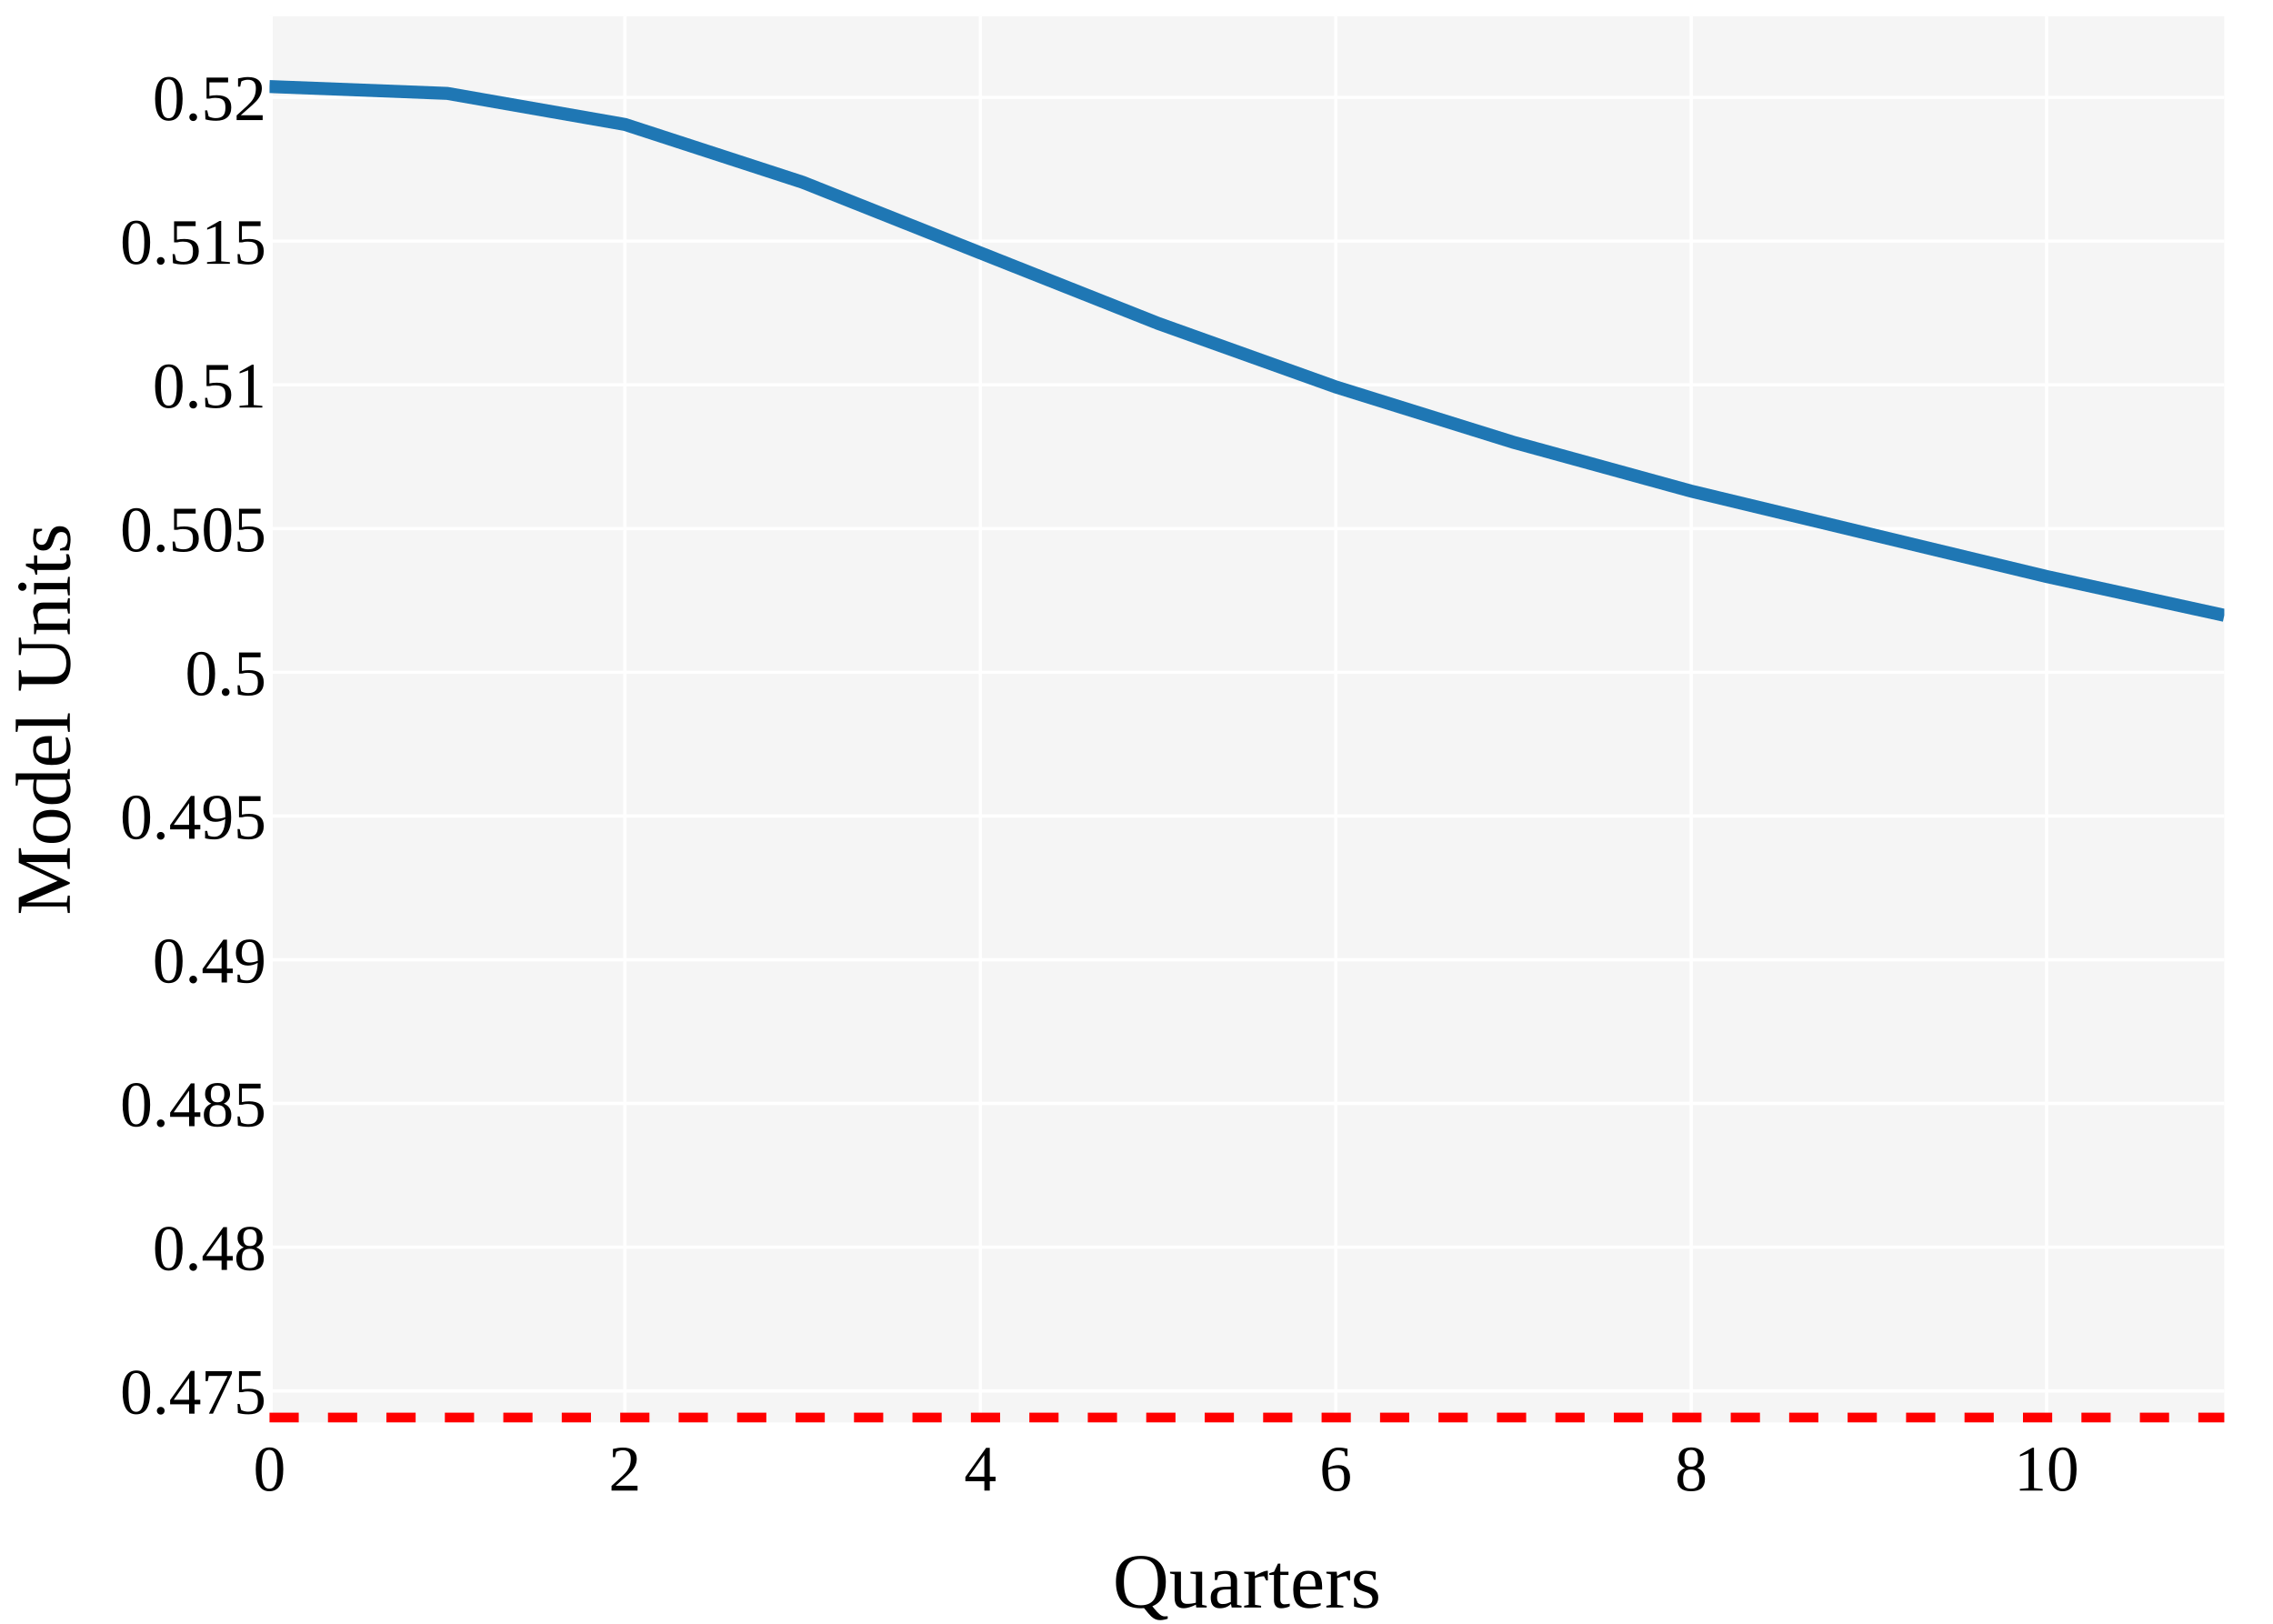
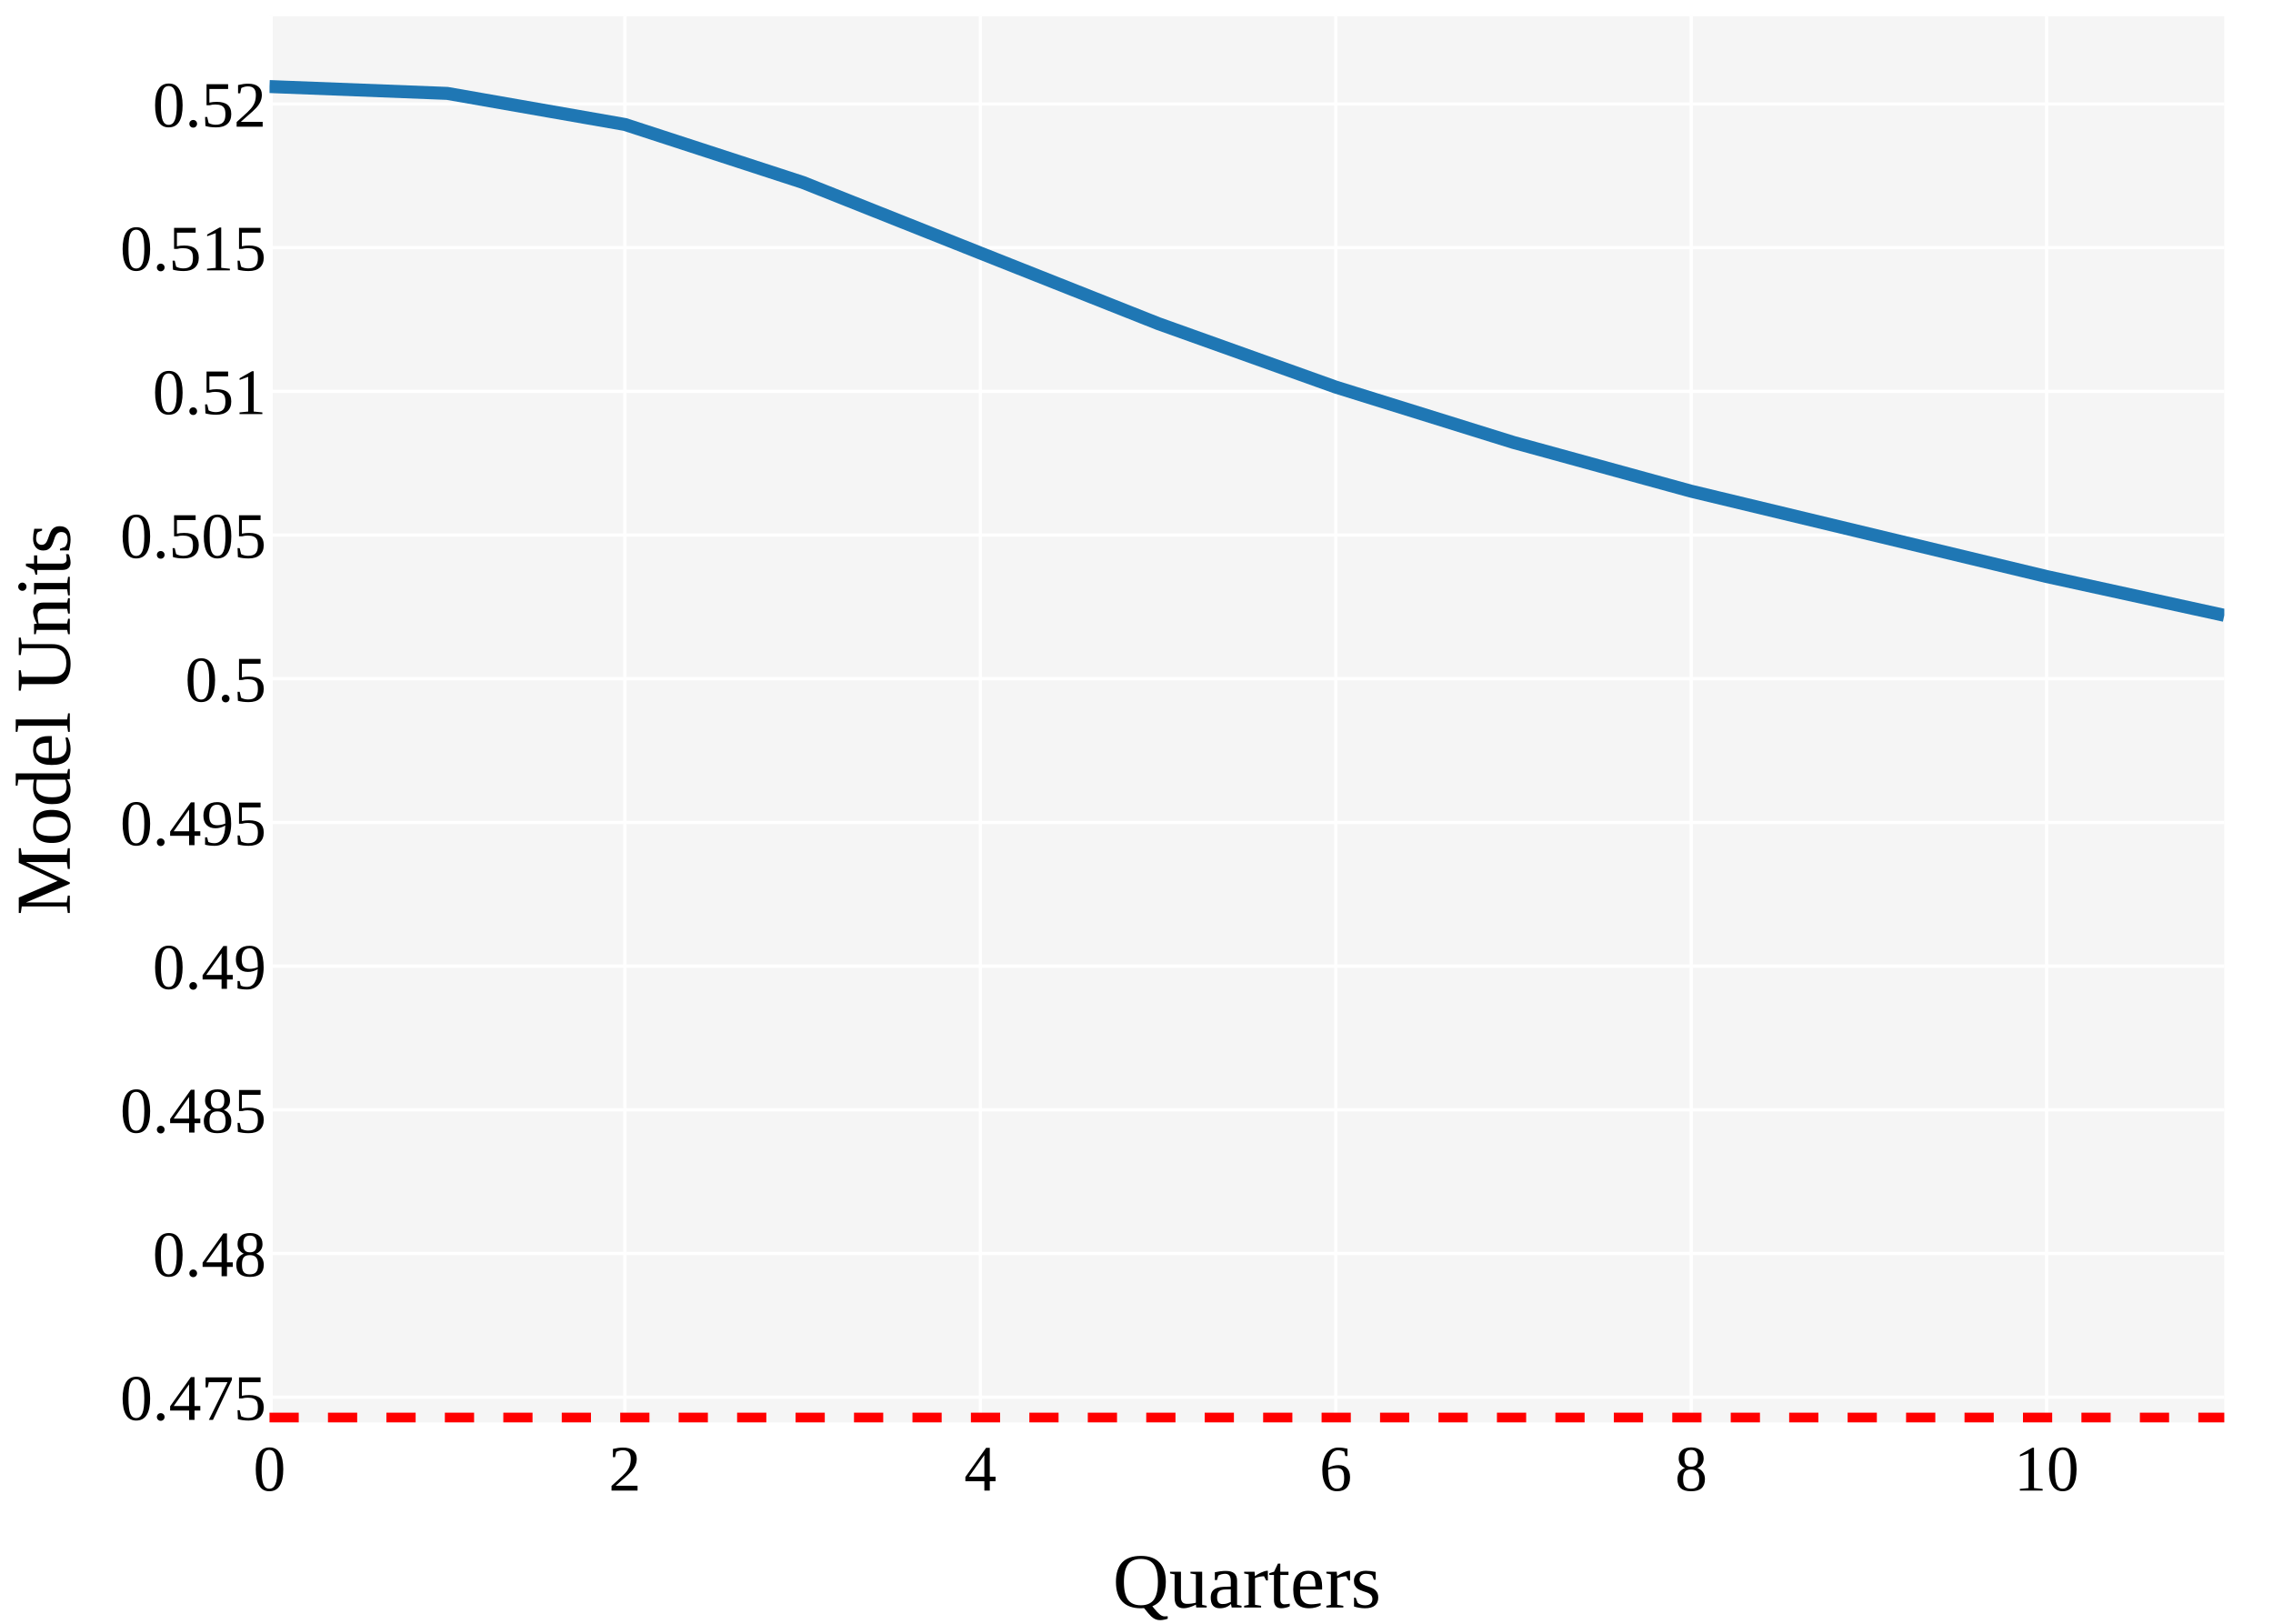
<svg xmlns="http://www.w3.org/2000/svg" class="main-svg" width="700" height="500" style="" viewBox="0 0 700 500">
  <rect x="0" y="0" width="700" height="500" style="fill: rgb(255, 255, 255); fill-opacity: 1;" />
-   <defs id="defs-3347d2">
+   <defs id="defs-683bc7">
    <g class="clips">
-       <clipPath id="clip3347d2xyplot" class="plotclip">
+       <clipPath id="clip683bc7xyplot" class="plotclip">
        <rect width="602" height="433" />
      </clipPath>
-       <clipPath class="axesclip" id="clip3347d2x">
+       <clipPath class="axesclip" id="clip683bc7x">
        <rect x="83" y="0" width="602" height="500" />
      </clipPath>
-       <clipPath class="axesclip" id="clip3347d2y">
+       <clipPath class="axesclip" id="clip683bc7y">
        <rect x="0" y="5" width="700" height="433" />
      </clipPath>
-       <clipPath class="axesclip" id="clip3347d2xy">
+       <clipPath class="axesclip" id="clip683bc7xy">
        <rect x="83" y="5" width="602" height="433" />
      </clipPath>
    </g>
    <g class="gradients" />
    <g class="patterns" />
  </defs>
  <g class="bglayer">
    <rect class="bg" x="83" y="5" width="602" height="433" style="fill: rgb(245, 245, 245); fill-opacity: 1; stroke-width: 0;" />
  </g>
  <g class="layer-below">
    <g class="imagelayer" />
    <g class="shapelayer" />
  </g>
  <g class="cartesianlayer">
    <g class="subplot xy">
      <g class="layer-subplot">
        <g class="shapelayer" />
        <g class="imagelayer" />
      </g>
      <g class="minor-gridlayer">
        <g class="x" />
        <g class="y" />
      </g>
      <g class="gridlayer">
        <g class="x">
          <path class="xgrid crisp" transform="translate(192.45,0)" d="M0,5v433" style="stroke: rgb(255, 255, 255); stroke-opacity: 1; stroke-width: 1px;" />
          <path class="xgrid crisp" transform="translate(301.91,0)" d="M0,5v433" style="stroke: rgb(255, 255, 255); stroke-opacity: 1; stroke-width: 1px;" />
          <path class="xgrid crisp" transform="translate(411.36,0)" d="M0,5v433" style="stroke: rgb(255, 255, 255); stroke-opacity: 1; stroke-width: 1px;" />
          <path class="xgrid crisp" transform="translate(520.82,0)" d="M0,5v433" style="stroke: rgb(255, 255, 255); stroke-opacity: 1; stroke-width: 1px;" />
          <path class="xgrid crisp" transform="translate(630.27,0)" d="M0,5v433" style="stroke: rgb(255, 255, 255); stroke-opacity: 1; stroke-width: 1px;" />
        </g>
        <g class="y">
-           <path class="ygrid crisp" transform="translate(0,428.31)" d="M83,0h602" style="stroke: rgb(255, 255, 255); stroke-opacity: 1; stroke-width: 1px;" />
-           <path class="ygrid crisp" transform="translate(0,384.05)" d="M83,0h602" style="stroke: rgb(255, 255, 255); stroke-opacity: 1; stroke-width: 1px;" />
-           <path class="ygrid crisp" transform="translate(0,339.79)" d="M83,0h602" style="stroke: rgb(255, 255, 255); stroke-opacity: 1; stroke-width: 1px;" />
-           <path class="ygrid crisp" transform="translate(0,295.53)" d="M83,0h602" style="stroke: rgb(255, 255, 255); stroke-opacity: 1; stroke-width: 1px;" />
-           <path class="ygrid crisp" transform="translate(0,251.27)" d="M83,0h602" style="stroke: rgb(255, 255, 255); stroke-opacity: 1; stroke-width: 1px;" />
-           <path class="ygrid crisp" transform="translate(0,207.02)" d="M83,0h602" style="stroke: rgb(255, 255, 255); stroke-opacity: 1; stroke-width: 1px;" />
-           <path class="ygrid crisp" transform="translate(0,162.76)" d="M83,0h602" style="stroke: rgb(255, 255, 255); stroke-opacity: 1; stroke-width: 1px;" />
-           <path class="ygrid crisp" transform="translate(0,118.5)" d="M83,0h602" style="stroke: rgb(255, 255, 255); stroke-opacity: 1; stroke-width: 1px;" />
-           <path class="ygrid crisp" transform="translate(0,74.24)" d="M83,0h602" style="stroke: rgb(255, 255, 255); stroke-opacity: 1; stroke-width: 1px;" />
-           <path class="ygrid crisp" transform="translate(0,29.98)" d="M83,0h602" style="stroke: rgb(255, 255, 255); stroke-opacity: 1; stroke-width: 1px;" />
+           <path class="ygrid crisp" transform="translate(0,430.23)" d="M83,0h602" style="stroke: rgb(255, 255, 255); stroke-opacity: 1; stroke-width: 1px;" />
+           <path class="ygrid crisp" transform="translate(0,385.99)" d="M83,0h602" style="stroke: rgb(255, 255, 255); stroke-opacity: 1; stroke-width: 1px;" />
+           <path class="ygrid crisp" transform="translate(0,341.74)" d="M83,0h602" style="stroke: rgb(255, 255, 255); stroke-opacity: 1; stroke-width: 1px;" />
+           <path class="ygrid crisp" transform="translate(0,297.49)" d="M83,0h602" style="stroke: rgb(255, 255, 255); stroke-opacity: 1; stroke-width: 1px;" />
+           <path class="ygrid crisp" transform="translate(0,253.25)" d="M83,0h602" style="stroke: rgb(255, 255, 255); stroke-opacity: 1; stroke-width: 1px;" />
+           <path class="ygrid crisp" transform="translate(0,209)" d="M83,0h602" style="stroke: rgb(255, 255, 255); stroke-opacity: 1; stroke-width: 1px;" />
+           <path class="ygrid crisp" transform="translate(0,164.76)" d="M83,0h602" style="stroke: rgb(255, 255, 255); stroke-opacity: 1; stroke-width: 1px;" />
+           <path class="ygrid crisp" transform="translate(0,120.51)" d="M83,0h602" style="stroke: rgb(255, 255, 255); stroke-opacity: 1; stroke-width: 1px;" />
+           <path class="ygrid crisp" transform="translate(0,76.26)" d="M83,0h602" style="stroke: rgb(255, 255, 255); stroke-opacity: 1; stroke-width: 1px;" />
+           <path class="ygrid crisp" transform="translate(0,32.02)" d="M83,0h602" style="stroke: rgb(255, 255, 255); stroke-opacity: 1; stroke-width: 1px;" />
        </g>
      </g>
      <g class="zerolinelayer">
        <path class="xzl zl crisp" transform="translate(83,0)" d="M0,5v433" style="stroke: rgb(255, 255, 255); stroke-opacity: 1; stroke-width: 2px;" />
      </g>
      <path class="xlines-below" />
      <path class="ylines-below" />
      <g class="overlines-below" />
      <g class="xaxislayer-below" />
      <g class="yaxislayer-below" />
      <g class="overaxes-below" />
-       <g class="plot" transform="translate(83,5)" clip-path="url(#clip3347d2xyplot)">
+       <g class="plot" transform="translate(83,5)" clip-path="url(#clip683bc7xyplot)">
        <g class="scatterlayer mlayer">
-           <g class="trace scatter trace223f2e" style="stroke-miterlimit: 2; opacity: 1;">
+           <g class="trace scatter tracefd0a17" style="stroke-miterlimit: 2; opacity: 1;">
            <g class="fills" />
            <g class="errorbars" />
            <g class="lines">
-               <path class="js-line" d="M0,21.65L54.73,23.76L109.45,33.32L164.18,51.12L218.91,72.88L273.64,94.58L328.36,114.15L383.09,131.2L437.82,146.24L547.27,172.53L602,184.48" style="vector-effect: non-scaling-stroke; fill: none; stroke: rgb(31, 119, 180); stroke-opacity: 1; stroke-width: 4px; opacity: 1;" />
+               <path class="js-line" d="M0,21.65L54.73,23.76L109.45,33.33L164.18,51.15L218.91,72.92L273.64,94.63L328.36,114.2L383.09,131.24L437.82,146.26L547.27,172.53L602,184.48" style="vector-effect: non-scaling-stroke; fill: none; stroke: rgb(31, 119, 180); stroke-opacity: 1; stroke-width: 4px; opacity: 1;" />
            </g>
            <g class="points" />
            <g class="text" />
          </g>
        </g>
      </g>
      <g class="overplot" />
      <path class="xlines-above crisp" d="M0,0" style="fill: none;" />
      <path class="ylines-above crisp" d="M0,0" style="fill: none;" />
      <g class="overlines-above" />
      <g class="xaxislayer-above">
        <g class="xtick">
          <text text-anchor="middle" x="0" y="459" transform="translate(83,0)" style="font-family: 'Times New Roman'; font-size: 20px; fill: rgb(0, 0, 0); fill-opacity: 1; white-space: pre; opacity: 1;">0</text>
        </g>
        <g class="xtick">
          <text text-anchor="middle" x="0" y="459" style="font-family: 'Times New Roman'; font-size: 20px; fill: rgb(0, 0, 0); fill-opacity: 1; white-space: pre; opacity: 1;" transform="translate(192.45,0)">2</text>
        </g>
        <g class="xtick">
          <text text-anchor="middle" x="0" y="459" style="font-family: 'Times New Roman'; font-size: 20px; fill: rgb(0, 0, 0); fill-opacity: 1; white-space: pre; opacity: 1;" transform="translate(301.91,0)">4</text>
        </g>
        <g class="xtick">
          <text text-anchor="middle" x="0" y="459" style="font-family: 'Times New Roman'; font-size: 20px; fill: rgb(0, 0, 0); fill-opacity: 1; white-space: pre; opacity: 1;" transform="translate(411.36,0)">6</text>
        </g>
        <g class="xtick">
          <text text-anchor="middle" x="0" y="459" style="font-family: 'Times New Roman'; font-size: 20px; fill: rgb(0, 0, 0); fill-opacity: 1; white-space: pre; opacity: 1;" transform="translate(520.82,0)">8</text>
        </g>
        <g class="xtick">
          <text text-anchor="middle" x="0" y="459" style="font-family: 'Times New Roman'; font-size: 20px; fill: rgb(0, 0, 0); fill-opacity: 1; white-space: pre; opacity: 1;" transform="translate(630.27,0)">10</text>
        </g>
      </g>
      <g class="yaxislayer-above">
        <g class="ytick">
-           <text text-anchor="end" x="82" y="7" transform="translate(0,428.31)" style="font-family: 'Times New Roman'; font-size: 20px; fill: rgb(0, 0, 0); fill-opacity: 1; white-space: pre; opacity: 1;">0.475</text>
+           <text text-anchor="end" x="82" y="7" transform="translate(0,430.23)" style="font-family: 'Times New Roman'; font-size: 20px; fill: rgb(0, 0, 0); fill-opacity: 1; white-space: pre; opacity: 1;">0.475</text>
        </g>
        <g class="ytick">
-           <text text-anchor="end" x="82" y="7" style="font-family: 'Times New Roman'; font-size: 20px; fill: rgb(0, 0, 0); fill-opacity: 1; white-space: pre; opacity: 1;" transform="translate(0,384.05)">0.48</text>
+           <text text-anchor="end" x="82" y="7" style="font-family: 'Times New Roman'; font-size: 20px; fill: rgb(0, 0, 0); fill-opacity: 1; white-space: pre; opacity: 1;" transform="translate(0,385.99)">0.48</text>
        </g>
        <g class="ytick">
-           <text text-anchor="end" x="82" y="7" style="font-family: 'Times New Roman'; font-size: 20px; fill: rgb(0, 0, 0); fill-opacity: 1; white-space: pre; opacity: 1;" transform="translate(0,339.79)">0.485</text>
+           <text text-anchor="end" x="82" y="7" style="font-family: 'Times New Roman'; font-size: 20px; fill: rgb(0, 0, 0); fill-opacity: 1; white-space: pre; opacity: 1;" transform="translate(0,341.74)">0.485</text>
        </g>
        <g class="ytick">
-           <text text-anchor="end" x="82" y="7" style="font-family: 'Times New Roman'; font-size: 20px; fill: rgb(0, 0, 0); fill-opacity: 1; white-space: pre; opacity: 1;" transform="translate(0,295.53)">0.49</text>
+           <text text-anchor="end" x="82" y="7" style="font-family: 'Times New Roman'; font-size: 20px; fill: rgb(0, 0, 0); fill-opacity: 1; white-space: pre; opacity: 1;" transform="translate(0,297.49)">0.49</text>
        </g>
        <g class="ytick">
-           <text text-anchor="end" x="82" y="7" style="font-family: 'Times New Roman'; font-size: 20px; fill: rgb(0, 0, 0); fill-opacity: 1; white-space: pre; opacity: 1;" transform="translate(0,251.27)">0.495</text>
+           <text text-anchor="end" x="82" y="7" style="font-family: 'Times New Roman'; font-size: 20px; fill: rgb(0, 0, 0); fill-opacity: 1; white-space: pre; opacity: 1;" transform="translate(0,253.25)">0.495</text>
        </g>
        <g class="ytick">
-           <text text-anchor="end" x="82" y="7" style="font-family: 'Times New Roman'; font-size: 20px; fill: rgb(0, 0, 0); fill-opacity: 1; white-space: pre; opacity: 1;" transform="translate(0,207.02)">0.5</text>
+           <text text-anchor="end" x="82" y="7" style="font-family: 'Times New Roman'; font-size: 20px; fill: rgb(0, 0, 0); fill-opacity: 1; white-space: pre; opacity: 1;" transform="translate(0,209)">0.5</text>
        </g>
        <g class="ytick">
-           <text text-anchor="end" x="82" y="7" style="font-family: 'Times New Roman'; font-size: 20px; fill: rgb(0, 0, 0); fill-opacity: 1; white-space: pre; opacity: 1;" transform="translate(0,162.76)">0.505</text>
+           <text text-anchor="end" x="82" y="7" style="font-family: 'Times New Roman'; font-size: 20px; fill: rgb(0, 0, 0); fill-opacity: 1; white-space: pre; opacity: 1;" transform="translate(0,164.76)">0.505</text>
        </g>
        <g class="ytick">
-           <text text-anchor="end" x="82" y="7" style="font-family: 'Times New Roman'; font-size: 20px; fill: rgb(0, 0, 0); fill-opacity: 1; white-space: pre; opacity: 1;" transform="translate(0,118.5)">0.51</text>
+           <text text-anchor="end" x="82" y="7" style="font-family: 'Times New Roman'; font-size: 20px; fill: rgb(0, 0, 0); fill-opacity: 1; white-space: pre; opacity: 1;" transform="translate(0,120.51)">0.51</text>
        </g>
        <g class="ytick">
-           <text text-anchor="end" x="82" y="7" style="font-family: 'Times New Roman'; font-size: 20px; fill: rgb(0, 0, 0); fill-opacity: 1; white-space: pre; opacity: 1;" transform="translate(0,74.24)">0.515</text>
+           <text text-anchor="end" x="82" y="7" style="font-family: 'Times New Roman'; font-size: 20px; fill: rgb(0, 0, 0); fill-opacity: 1; white-space: pre; opacity: 1;" transform="translate(0,76.26)">0.515</text>
        </g>
        <g class="ytick">
-           <text text-anchor="end" x="82" y="7" style="font-family: 'Times New Roman'; font-size: 20px; fill: rgb(0, 0, 0); fill-opacity: 1; white-space: pre; opacity: 1;" transform="translate(0,29.98)">0.52</text>
+           <text text-anchor="end" x="82" y="7" style="font-family: 'Times New Roman'; font-size: 20px; fill: rgb(0, 0, 0); fill-opacity: 1; white-space: pre; opacity: 1;" transform="translate(0,32.02)">0.52</text>
        </g>
      </g>
      <g class="overaxes-above" />
    </g>
  </g>
  <g class="polarlayer" />
  <g class="smithlayer" />
  <g class="ternarylayer" />
  <g class="geolayer" />
  <g class="funnelarealayer" />
  <g class="pielayer" />
  <g class="iciclelayer" />
  <g class="treemaplayer" />
  <g class="sunburstlayer" />
  <g class="glimages" />
-   <defs id="topdefs-3347d2">
+   <defs id="topdefs-683bc7">
    <g class="clips" />
  </defs>
  <g class="layer-above">
    <g class="imagelayer" />
    <g class="shapelayer">
-       <path data-index="0" fill-rule="evenodd" d="M83,436.5L685,436.5" clip-path="url(#clip3347d2y)" style="opacity: 1; stroke: rgb(255, 0, 0); stroke-opacity: 1; fill: rgb(0, 0, 0); fill-opacity: 0; stroke-dasharray: 9px, 9px; stroke-width: 3px;" />
+       <path data-index="0" fill-rule="evenodd" d="M83,436.5L685,436.5" clip-path="url(#clip683bc7y)" style="opacity: 1; stroke: rgb(255, 0, 0); stroke-opacity: 1; fill: rgb(0, 0, 0); fill-opacity: 0; stroke-dasharray: 9px, 9px; stroke-width: 3px;" />
    </g>
  </g>
  <g class="infolayer">
    <g class="g-gtitle" />
    <g class="g-xtitle" transform="translate(0,-0.3)">
      <text class="xtitle" x="384" y="495.3" text-anchor="middle" style="font-family: 'Times New Roman'; font-size: 24px; fill: rgb(0, 0, 0); opacity: 1; font-weight: normal; white-space: pre;">Quarters</text>
    </g>
    <g class="g-ytitle" transform="translate(16.2998,0)">
      <text class="ytitle" transform="rotate(-90,5.2,221.5)" x="5.2" y="221.5" text-anchor="middle" style="font-family: 'Times New Roman'; font-size: 24px; fill: rgb(0, 0, 0); opacity: 1; font-weight: normal; white-space: pre;">Model Units</text>
    </g>
  </g>
</svg>
